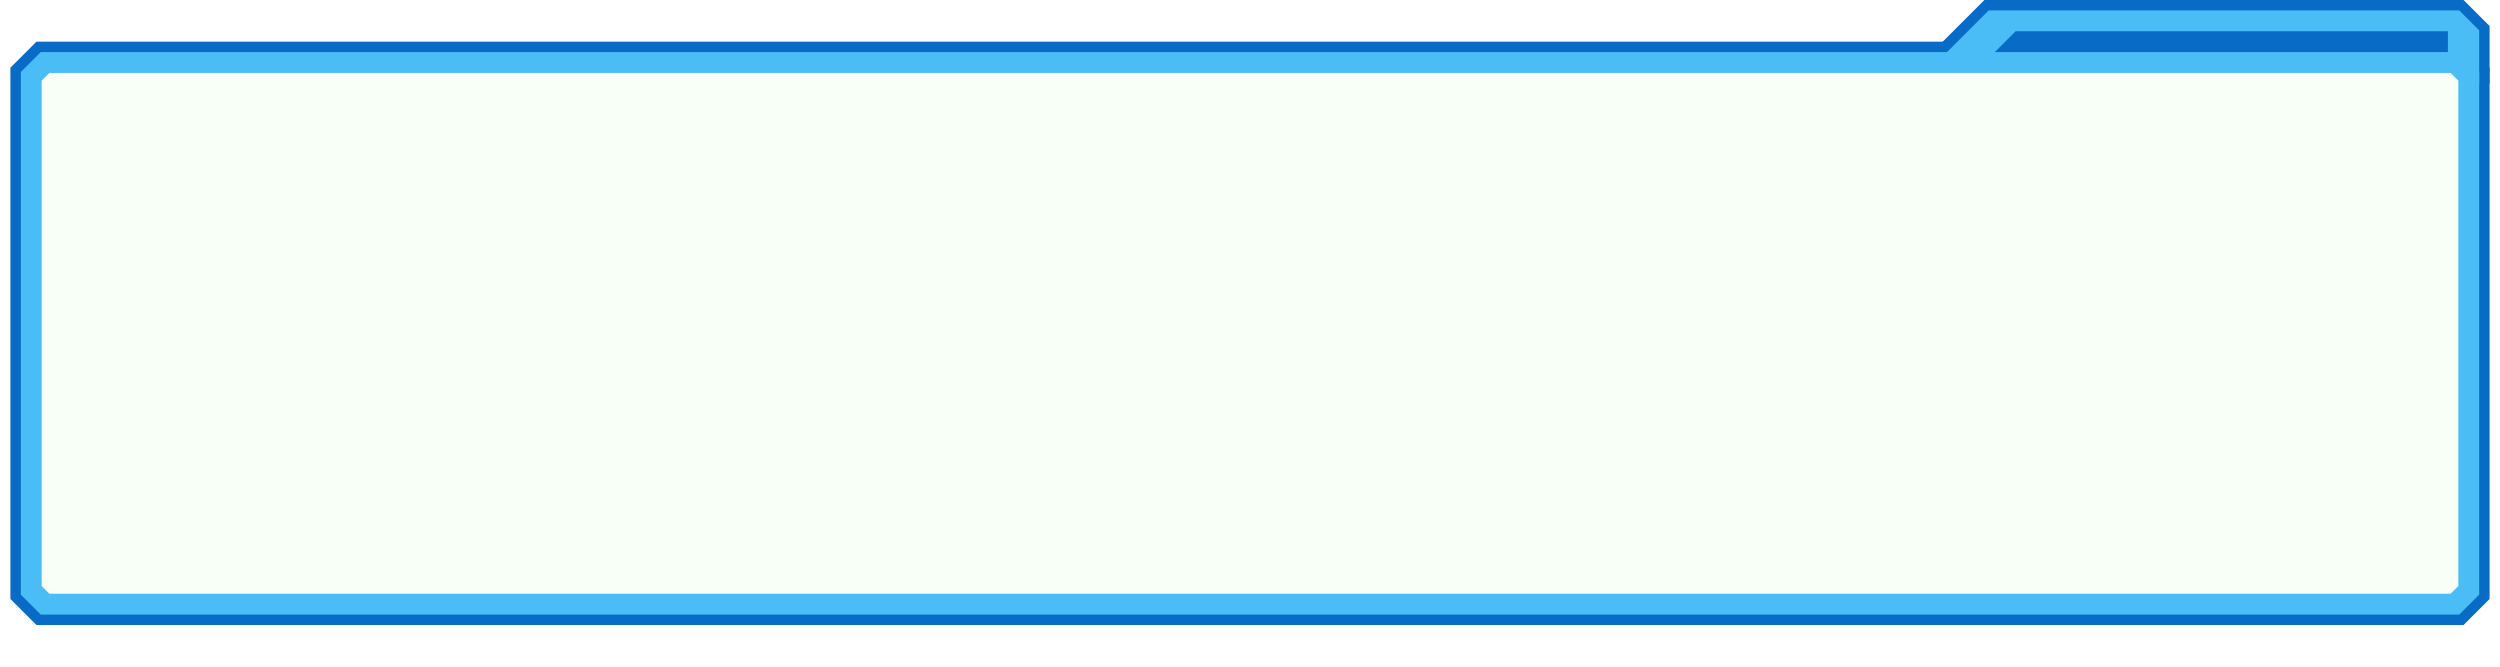
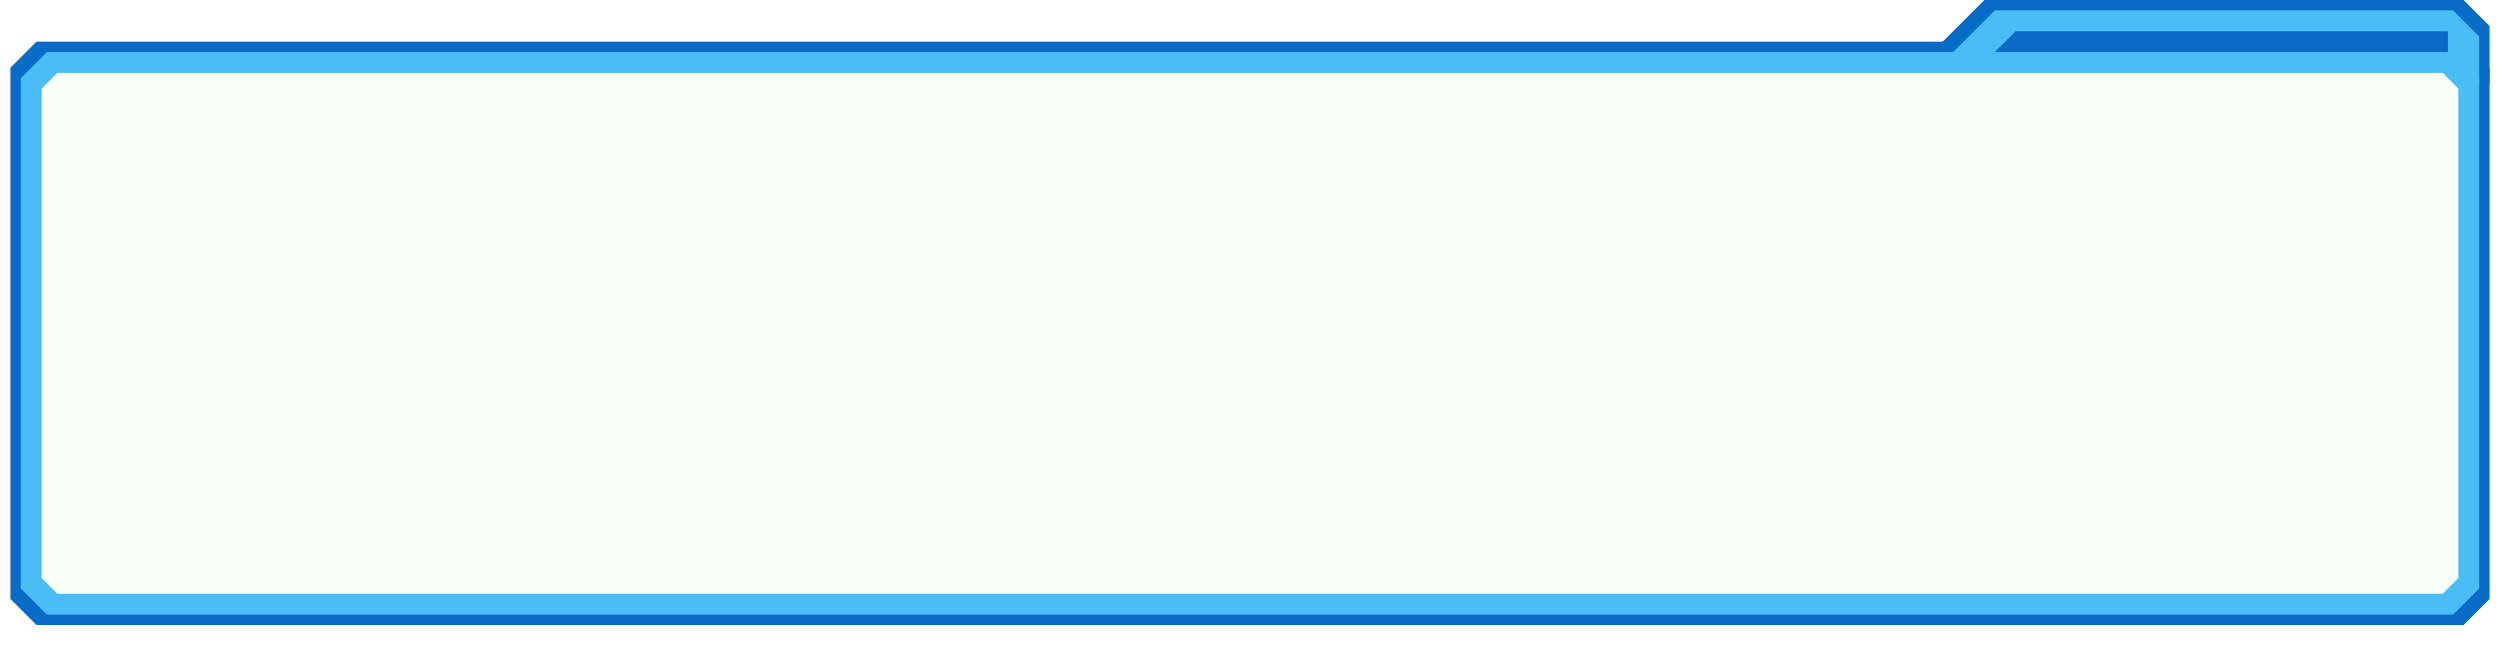
<svg xmlns="http://www.w3.org/2000/svg" width="1920" height="512" viewBox="0 0 240 64">
  <path d="M190.5 0 L236.5 0 L239 2.5 L239 8 L182.5 8 Z" fill="#086bc6" data-color="11" />
  <path d="M1 6.5 L3.5 4 L236.5 4 L239 6.5 L239 57.5 L236.5 60 L3.5 60 L1 57.5 Z" fill="#086bc6" data-color="11" />
-   <path d="M190.914 1 L236.086 1 L238 2.914 L238 8 L183.914 8 Z" fill="#4abdf7" data-color="10" />
-   <path d="M2 6.914 L3.914 5 L236.086 5 L238 6.914 L238 57.086 L236.086 59 L3.914 59 L2 57.086 Z" fill="#4abdf7" data-color="10" />
+   <path d="M191.5 1 L235.5 1 L238 3.5 L238 8 L184.5 8 Z" fill="#4abdf7" data-color="10" />
+   <path d="M2 7.5 L4.5 5 L235.5 5 L238 7.5 L238 56.5 L235.5 59 L4.5 59 L2 56.5 Z" fill="#4abdf7" data-color="10" />
  <path d="M193.5 3 L235 3 L235 5 L191.5 5 Z" fill="#086bc6" data-color="11" />
-   <path d="M4 7.743 L4.743 7 L235.257 7 L236 7.743 L236 56.257 L235.257 57 L4.743 57 L4 56.257 Z" fill="#f7fff7" data-color="1" />
+   <path d="M4 8.5 L5.5 7 L234.5 7 L236 8.5 L236 55.5 L234.5 57 L5.5 57 L4 55.5 Z" fill="#f7fff7" data-color="1" />
</svg>
